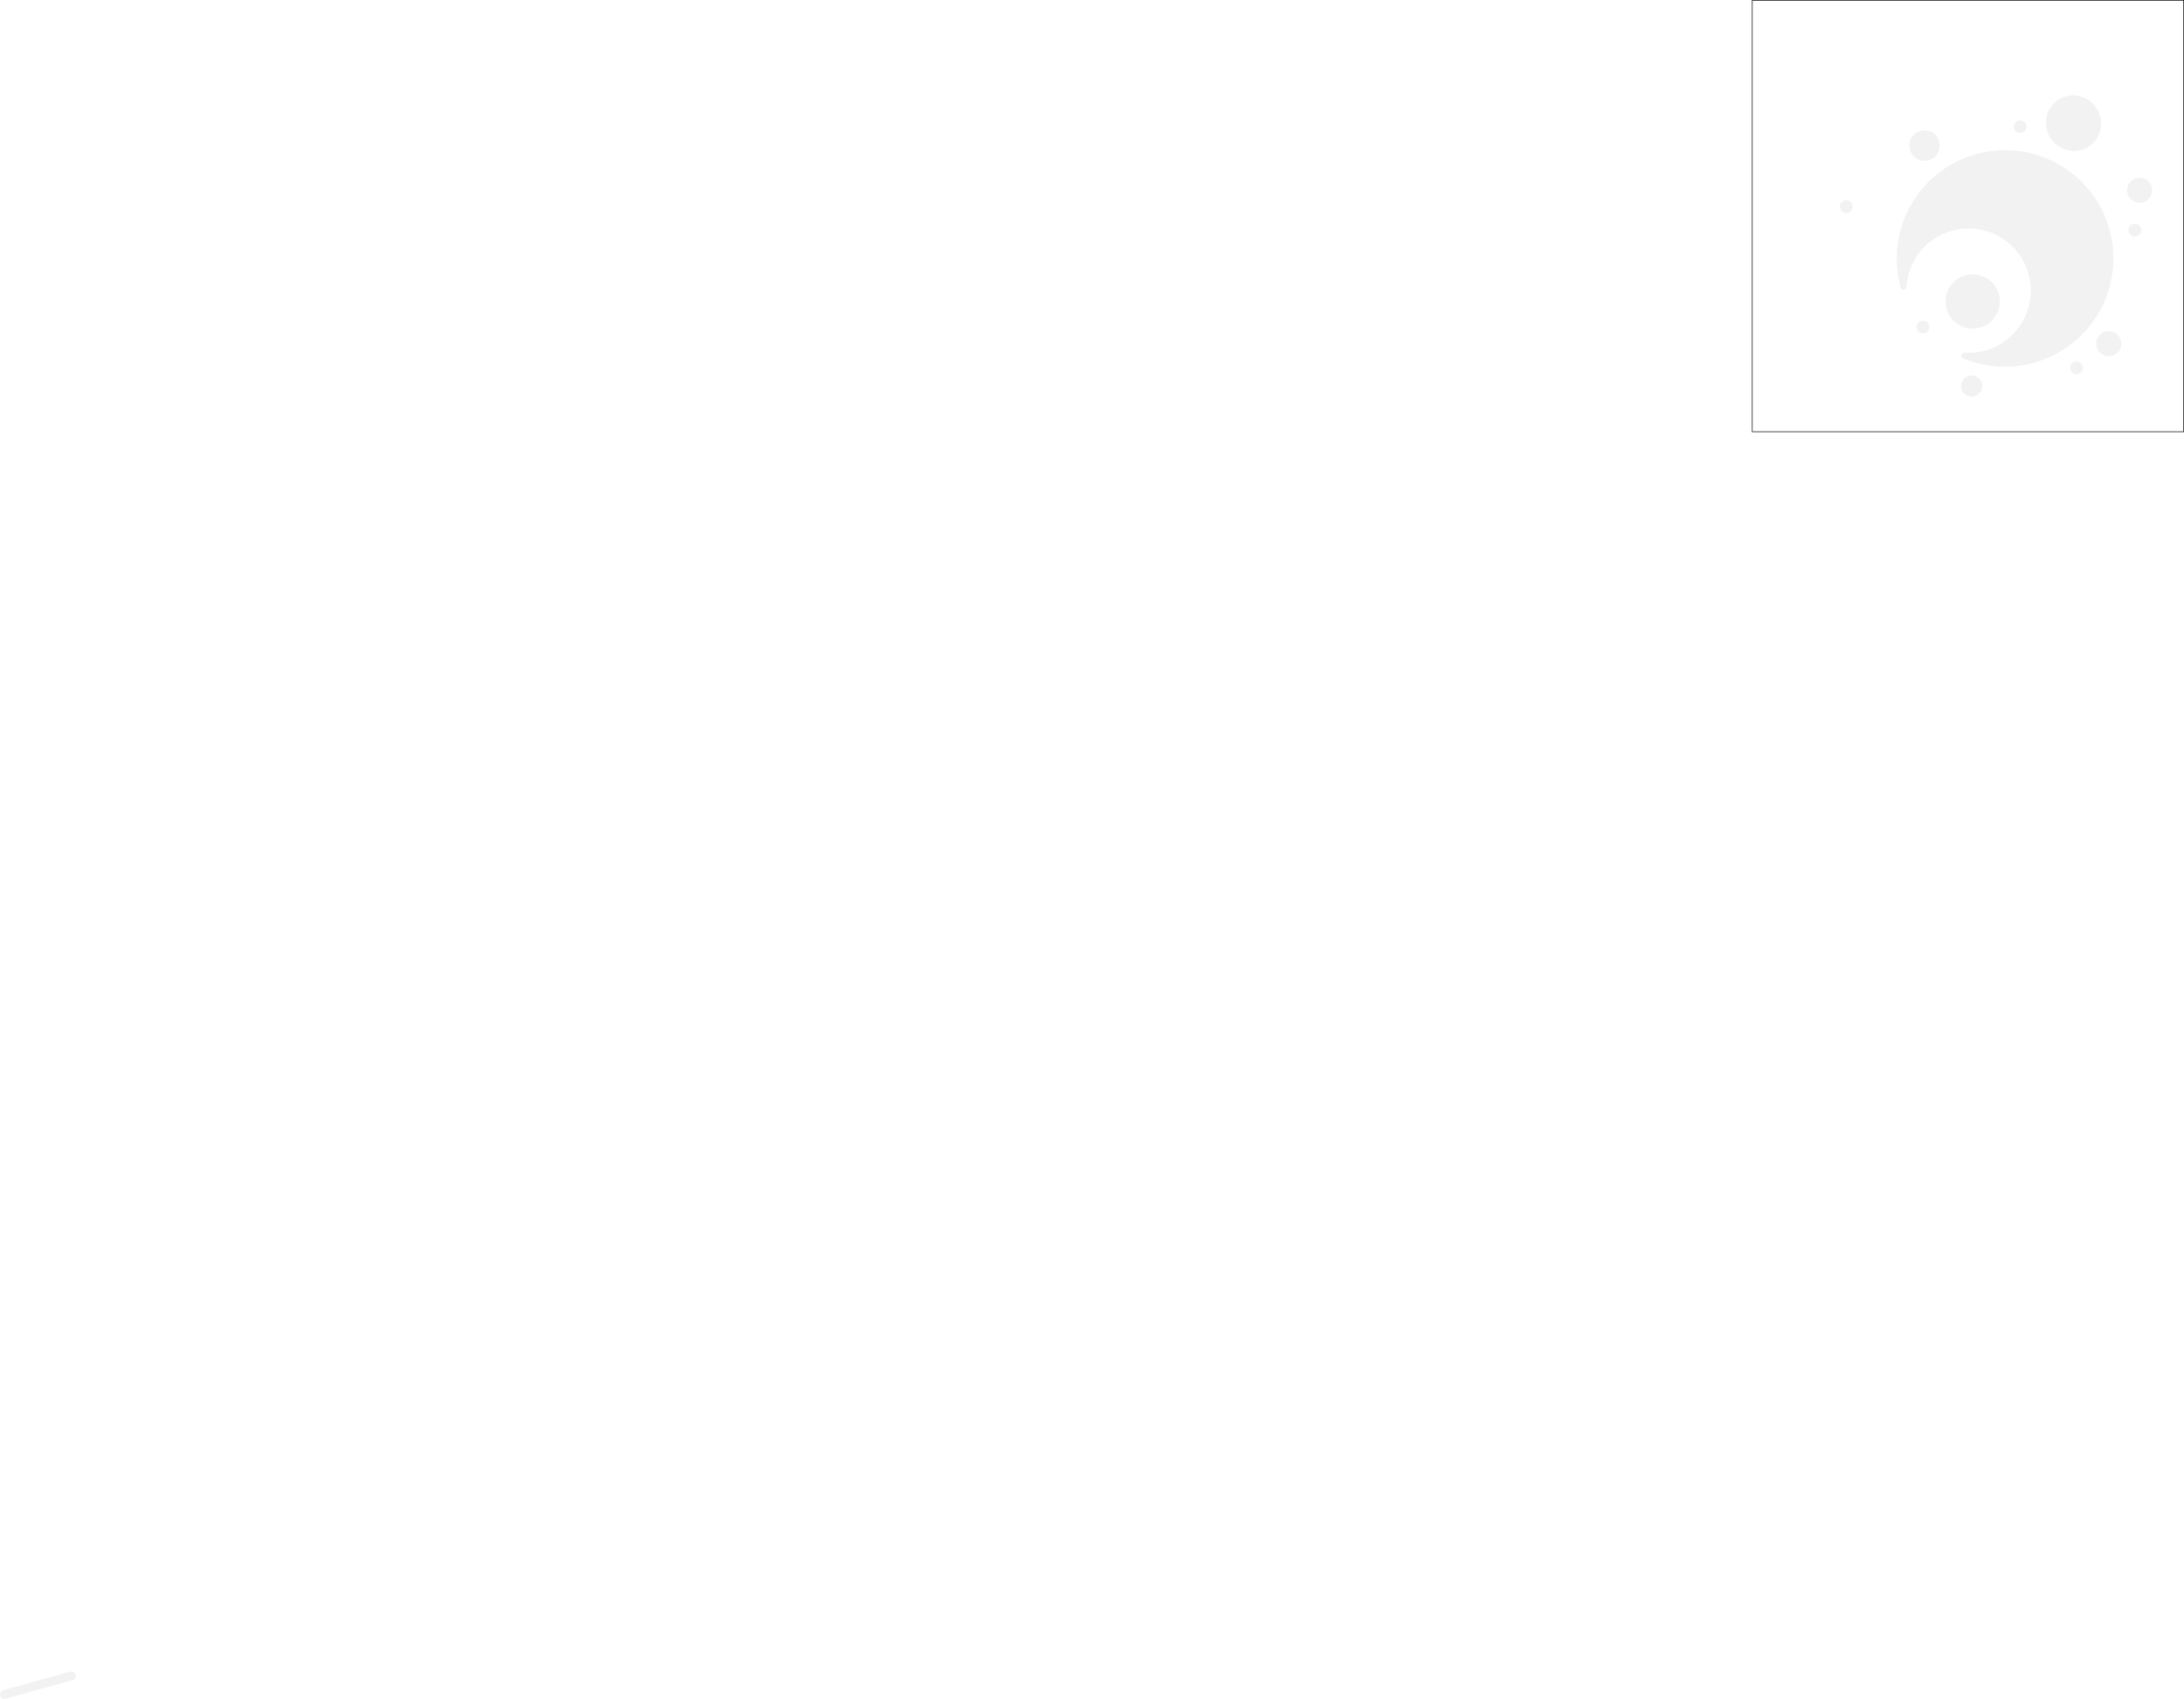
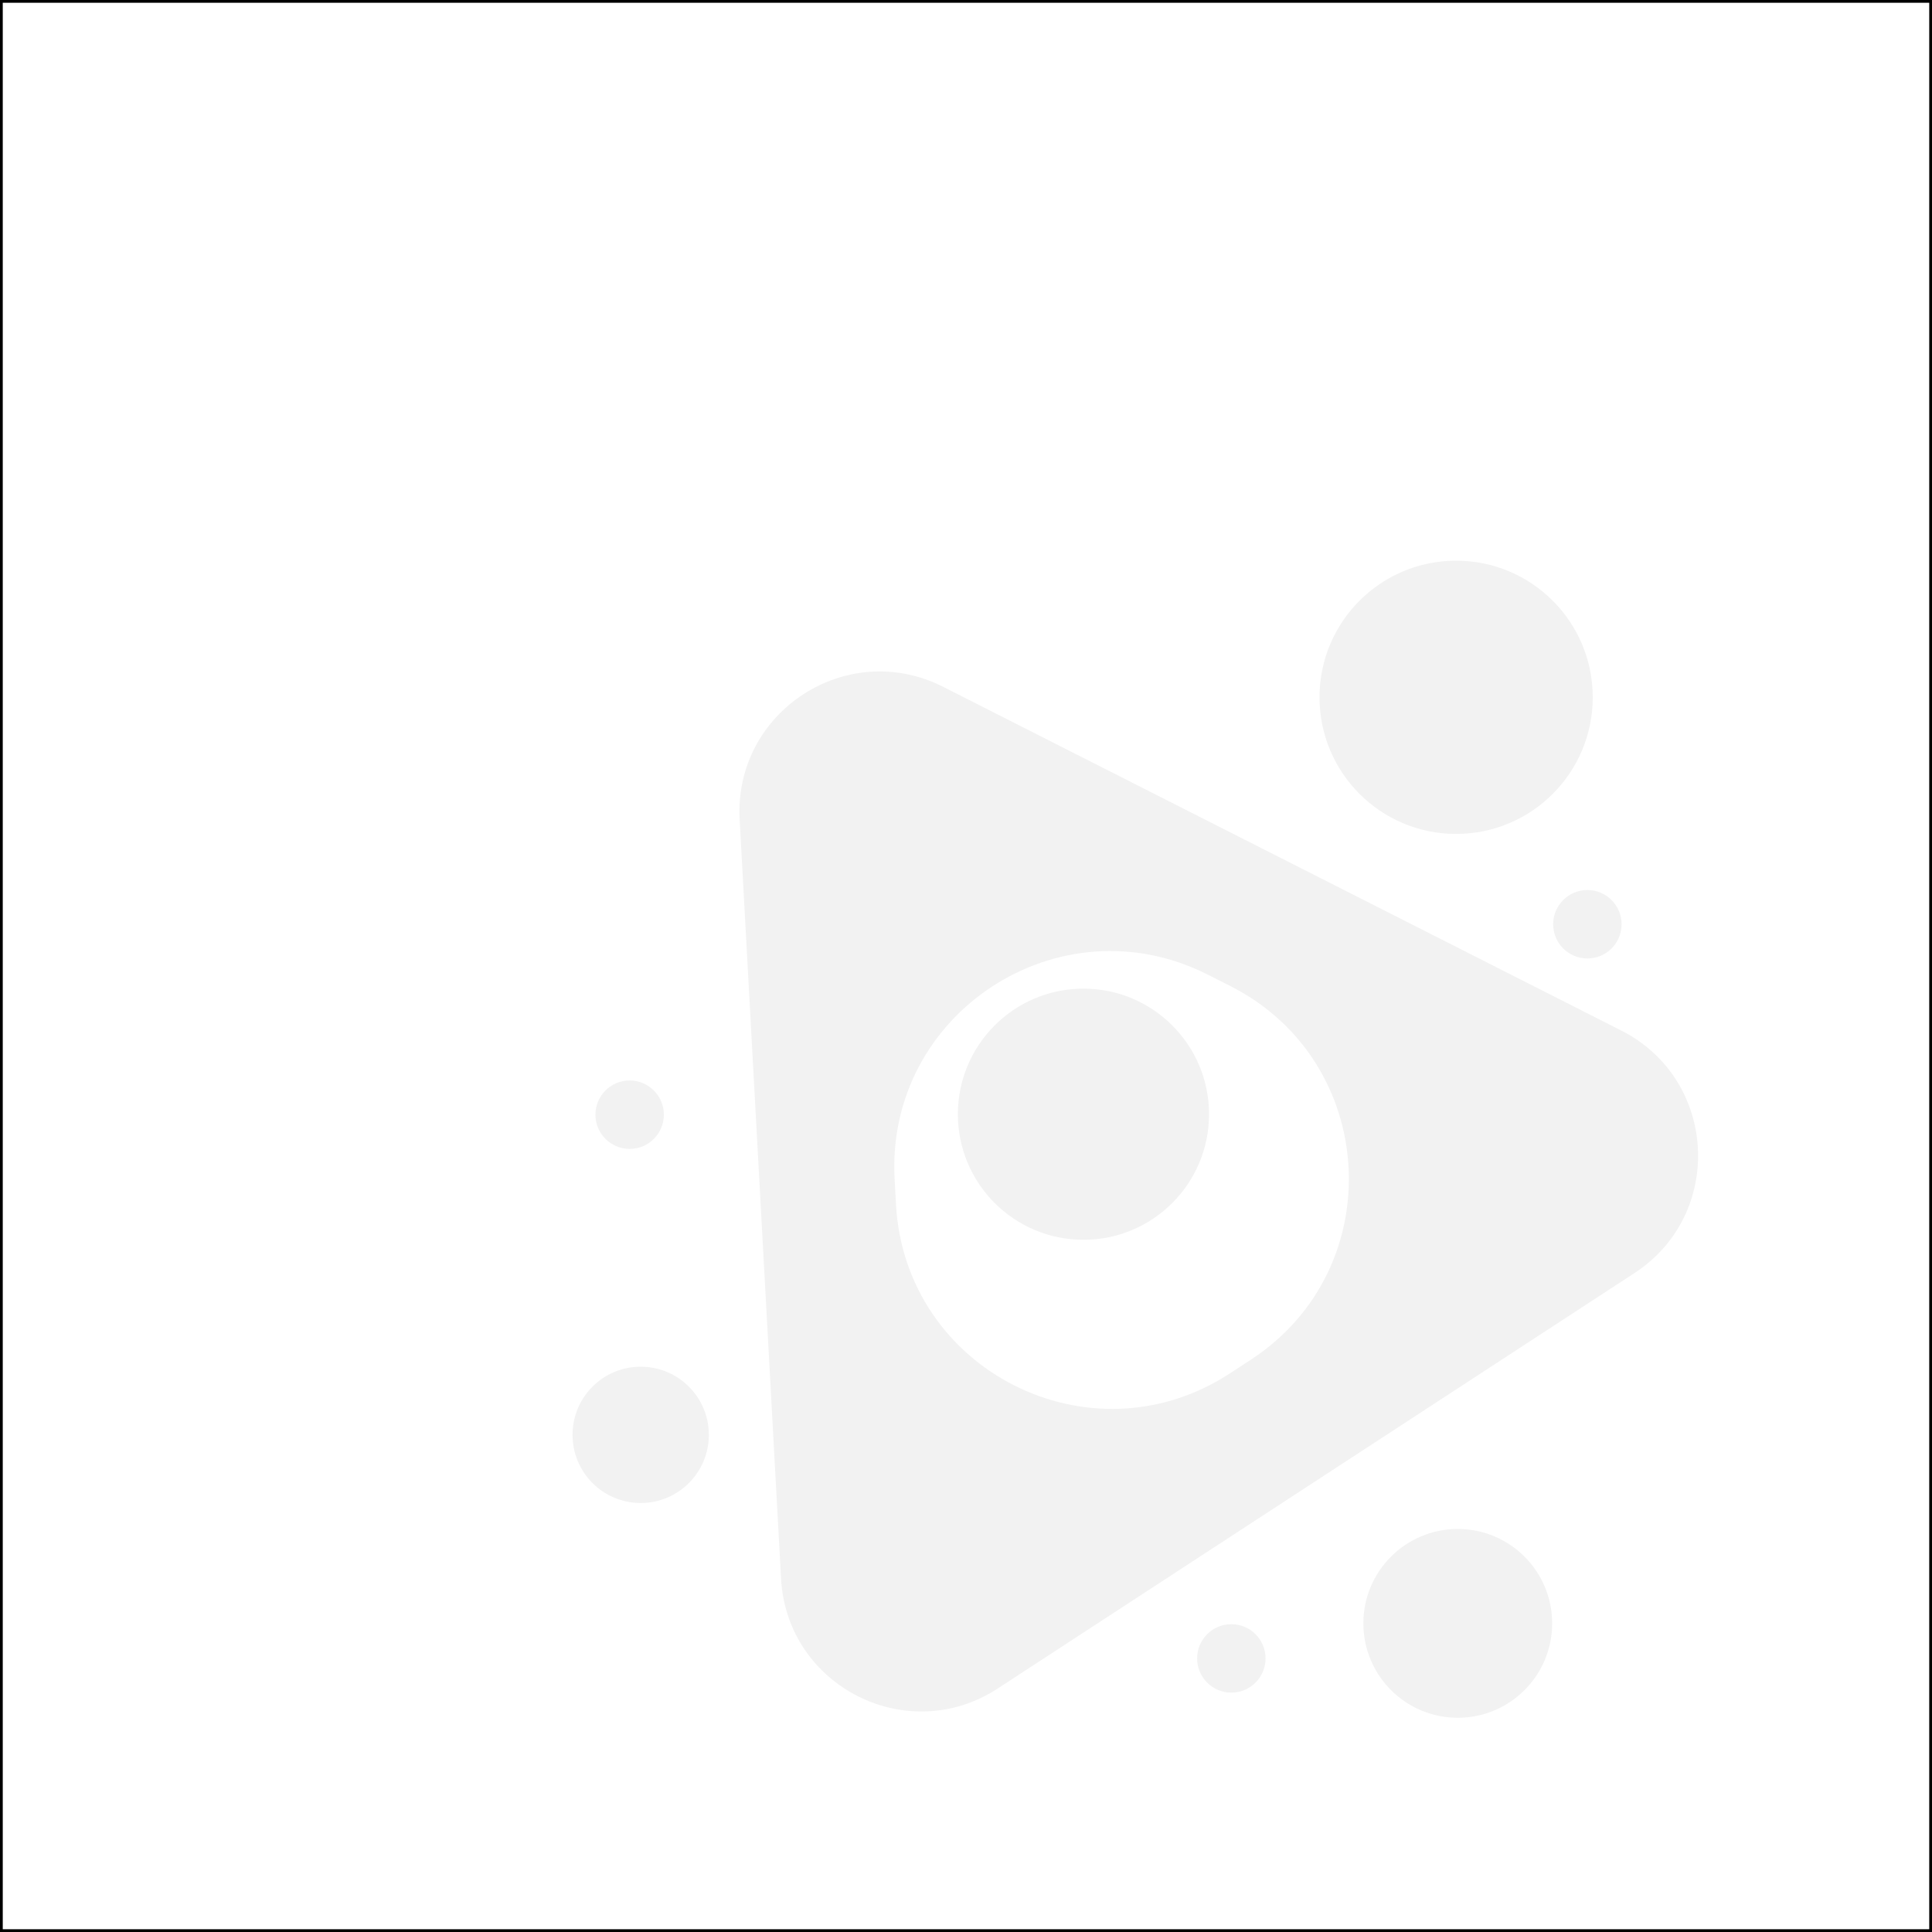
- <svg xmlns="http://www.w3.org/2000/svg" viewBox="0 0 3538.5 2752.77">
+ <svg xmlns="http://www.w3.org/2000/svg" viewBox="0 0 700 700">
  <defs>
    <style>
      .a {
        fill: #f2f2f2;
      }
    </style>
  </defs>
  <g>
-     <g>
-       <path d="M3537.5,1V699h-698V1h698m1-1h-700V700h700V0Z" />
-       <g>
-         <path class="a" d="M3258.383,243.538a175.607,175.607,0,0,0-178.869,222.44,4.814,4.814,0,0,0,9.438-1.025q.032-.535.069-1.072a100.731,100.731,0,0,1,201.063,12.58c-2.981,54.202-48.968,96.632-103.232,95.168q-1.95-.053-3.879-.178a4.815,4.815,0,0,0-2.159,9.245,175.129,175.129,0,0,0,57.907,13.29c96.453,5.43,179.643-68.88,185.086-165.331A175.5,175.5,0,0,0,3258.383,243.538Z" />
-         <circle class="a" cx="3196.115" cy="488.444" r="44" />
-         <ellipse class="a" cx="3118.089" cy="235.922" rx="24.773" ry="24.572" transform="translate(2708.483 3335.98) rotate(-86.8001)" />
-         <ellipse class="a" cx="3194.467" cy="625.408" rx="17.158" ry="17.343" transform="translate(2391.719 3779.983) rotate(-86.8001)" />
-         <ellipse class="a" cx="3359.493" cy="199.588" rx="44.509" ry="45.17" transform="translate(349.4969 1704.896) rotate(-29.9697)" />
-         <circle class="a" cx="3416.64" cy="556.861" r="20.288" />
-         <circle class="a" cx="3466.594" cy="308.262" r="20.288" />
-         <circle class="a" cx="3458.972" cy="372.937" r="10.31" />
-         <circle class="a" cx="3273.04" cy="205.297" r="10.31" />
-         <circle class="a" cx="2991.373" cy="334.776" r="10.31" />
-         <circle class="a" cx="3115.669" cy="530.019" r="10.31" />
-         <circle class="a" cx="3364.373" cy="596.004" r="10.31" />
-       </g>
-     </g>
-     <path class="a" d="M3.554,2751.795a7.154,7.154,0,0,1,1.685-13.073l108.689-30.229a7.154,7.154,0,1,1,3.833,13.785L9.072,2752.507A7.132,7.132,0,0,1,3.554,2751.795Z" />
+     <path d="M699,1V699H1V1H699m1-1H0V700H700V0Z" />
+     <path class="a" d="M587.403,373.375,341.71,248.844c-34.893-17.686-75.847,9.034-73.717,48.095l15,275.042c2.13,39.061,45.747,61.169,78.51,39.793L592.196,461.263C624.959,439.887,622.296,391.06,587.403,373.375ZM453.221,492.637l-7.69,5.017C395.08,530.57,327.916,496.528,324.636,436.378l-.5-9.168c-3.28-60.15,59.783-101.295,113.515-74.061l8.19,4.151C499.572,384.534,503.673,459.721,453.221,492.637Z" />
+     <circle class="a" cx="527.581" cy="252.645" r="49.5" />
+     <circle class="a" cx="528.175" cy="588.178" r="34.201" />
+     <circle class="a" cx="232.135" cy="519.873" r="24.694" />
+     <circle class="a" cx="228.135" cy="403.873" r="12.397" />
+     <circle class="a" cx="446.135" cy="600.873" r="12.397" />
+     <circle class="a" cx="575.135" cy="334.873" r="12.397" />
+     <circle class="a" cx="392.558" cy="403.702" r="45.5" />
  </g>
</svg>
